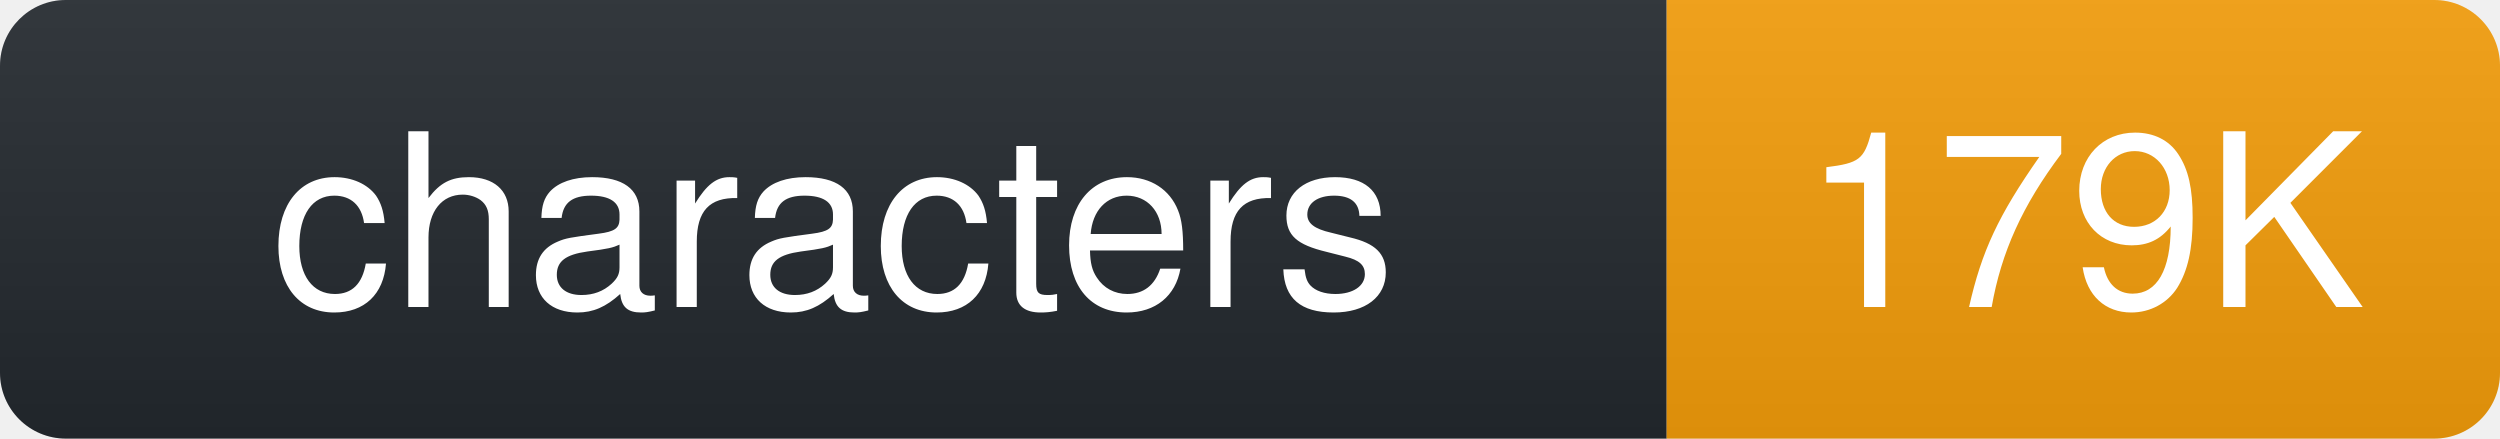
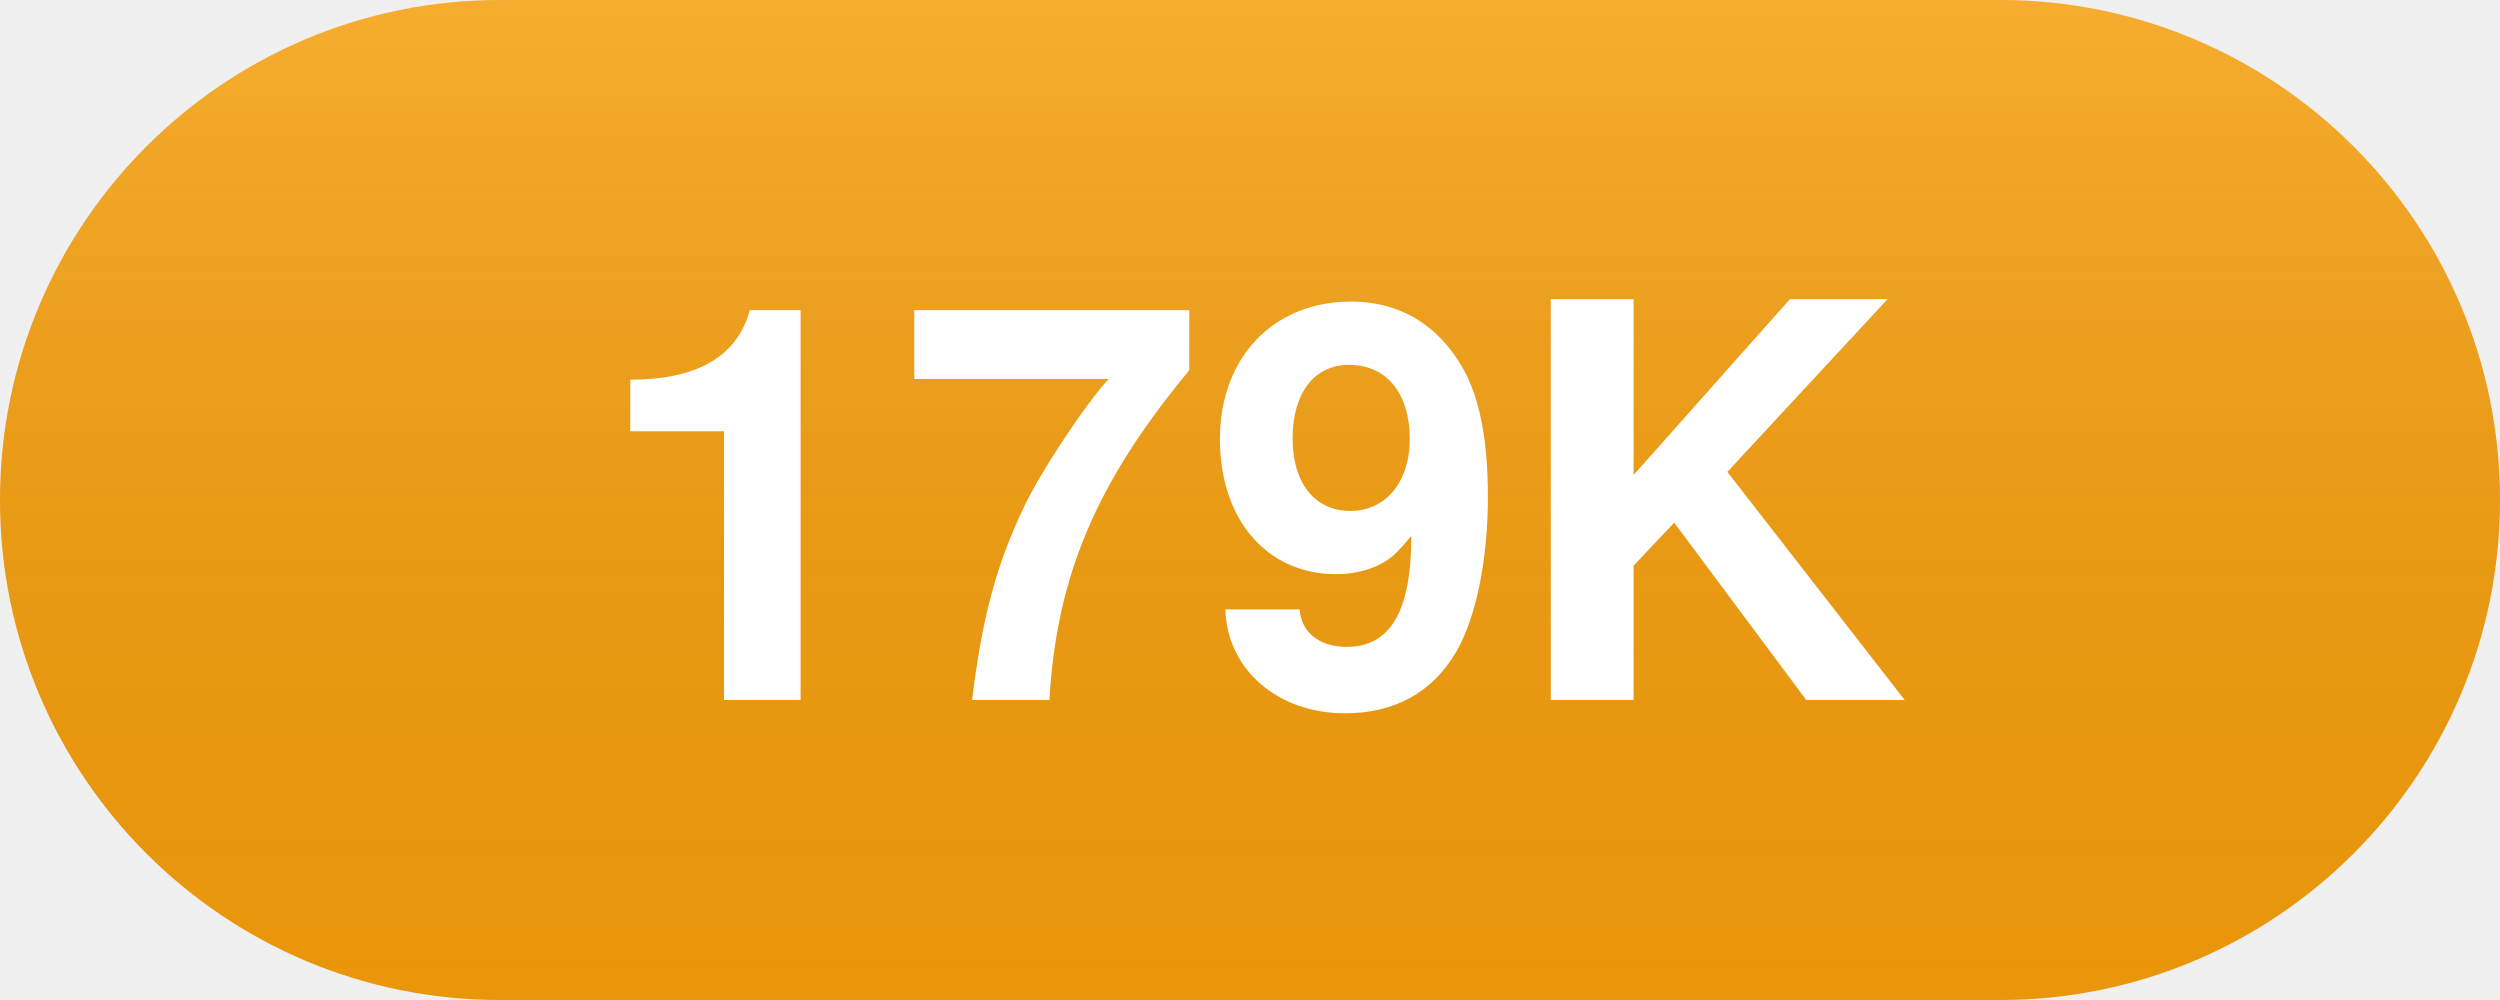
- <svg xmlns="http://www.w3.org/2000/svg" width="114" height="20">
+ <svg xmlns="http://www.w3.org/2000/svg" width="50" height="20">
  <style>
-     @keyframes pulse { 0%, 100% { opacity: 1; } 50% { opacity: 0.8; } }
+     @keyframes pulse { 0%, 100% { opacity: 1; } 50% { opacity: 0.85; } }
    @keyframes countUp { from { opacity: 0; transform: translateY(5px); } to { opacity: 1; transform: translateY(0); } }
    .value-text { animation: countUp 0.5s ease-out, pulse 2s ease-in-out infinite; }
  </style>
  <defs>
-     <linearGradient id="anim-m7kv1f2xc" x2="0" y2="100%">
-       <stop offset="0" stop-color="#bbb" stop-opacity=".1" />
-       <stop offset="1" stop-opacity=".1" />
+     <linearGradient id="grad" x2="0" y2="100%">
+       <stop offset="0" stop-color="#fff" stop-opacity=".15" />
+       <stop offset="1" stop-opacity=".05" />
    </linearGradient>
    <clipPath id="r">
-       <rect width="114" height="20" rx="3" />
+       <rect width="50" height="20" rx="10" />
    </clipPath>
  </defs>
  <g clip-path="url(#r)">
-     <rect width="76" height="20" fill="#24292f" />
-     <rect x="76" width="38" height="20" fill="#f59e0b" />
-     <rect width="114" height="20" fill="url(#anim-m7kv1f2xc)" />
+     <rect width="50" height="20" fill="#f59e0b" />
+     <rect width="50" height="20" fill="url(#grad)" />
  </g>
-   <g fill="#fff" text-anchor="middle" font-family="-apple-system,BlinkMacSystemFont,Segoe UI,Helvetica,Arial,sans-serif" font-size="11">
-     <text x="38" y="14">characters</text>
-     <text class="value-text" x="95" y="14">179K</text>
-   </g>
+   <text class="value-text" x="25" y="14" text-anchor="middle" fill="#fff" font-family="-apple-system,BlinkMacSystemFont,Segoe UI,Helvetica,Arial,sans-serif" font-size="11" font-weight="600">179K</text>
</svg>
